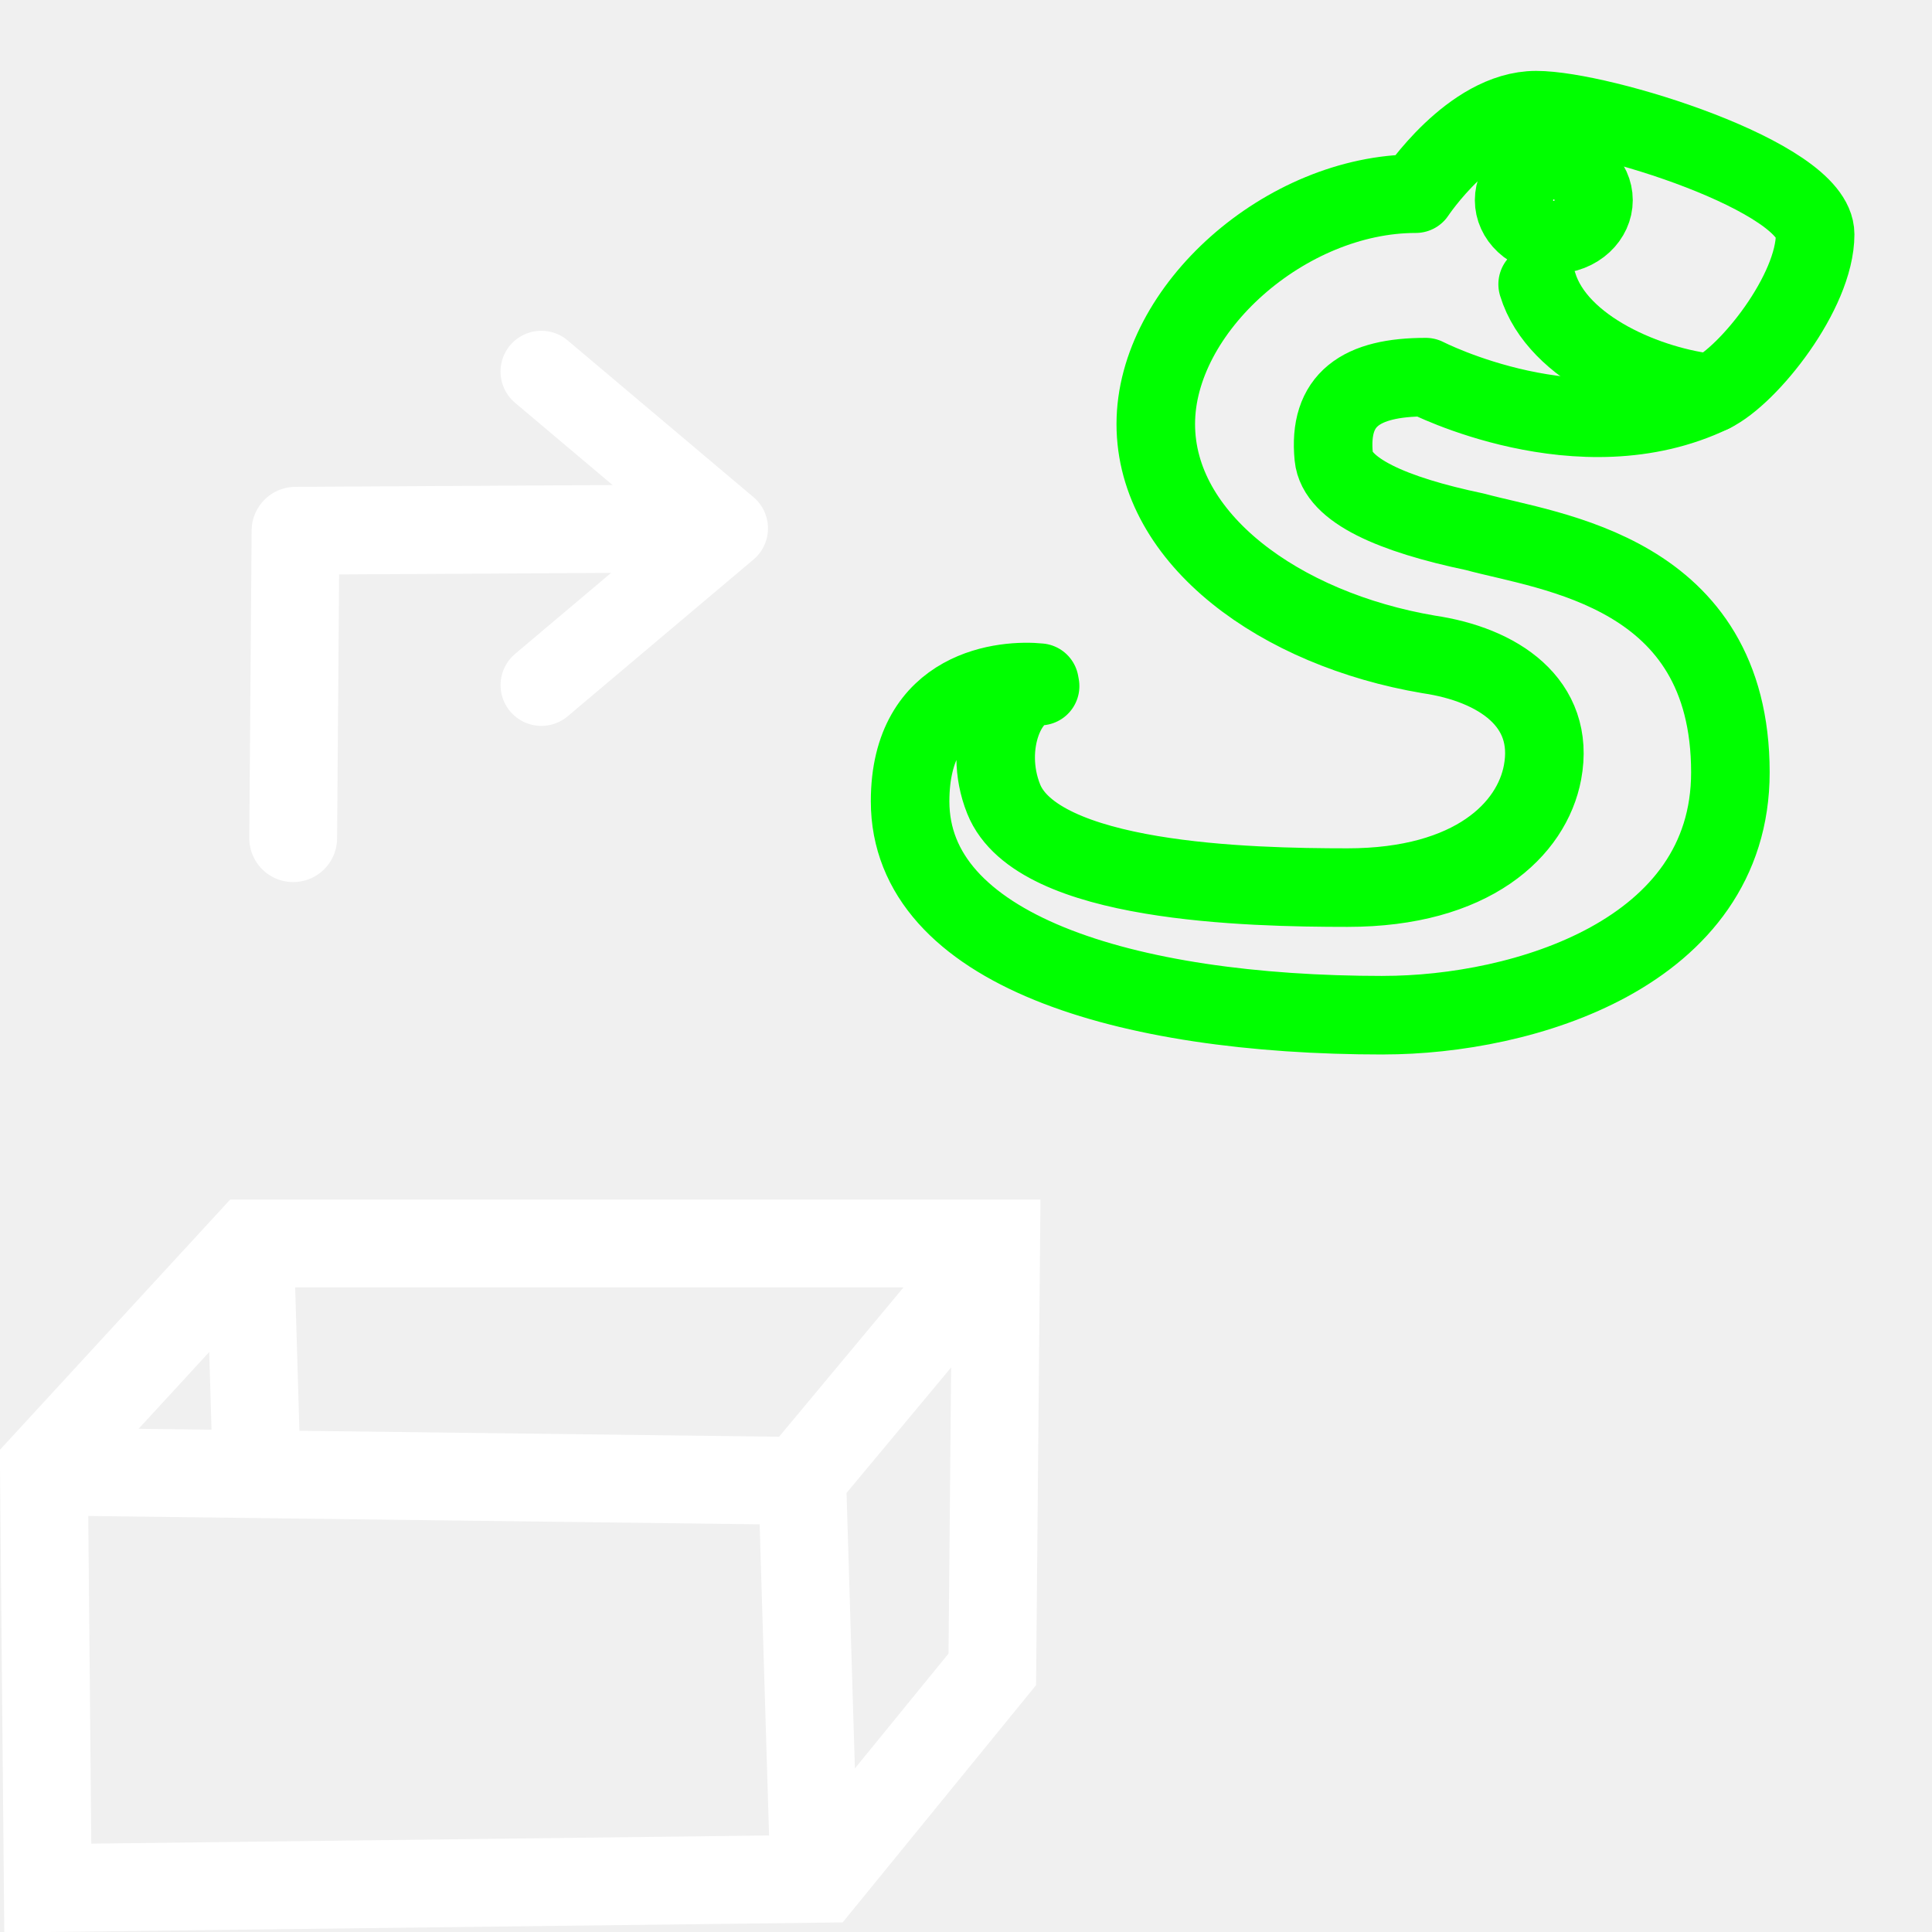
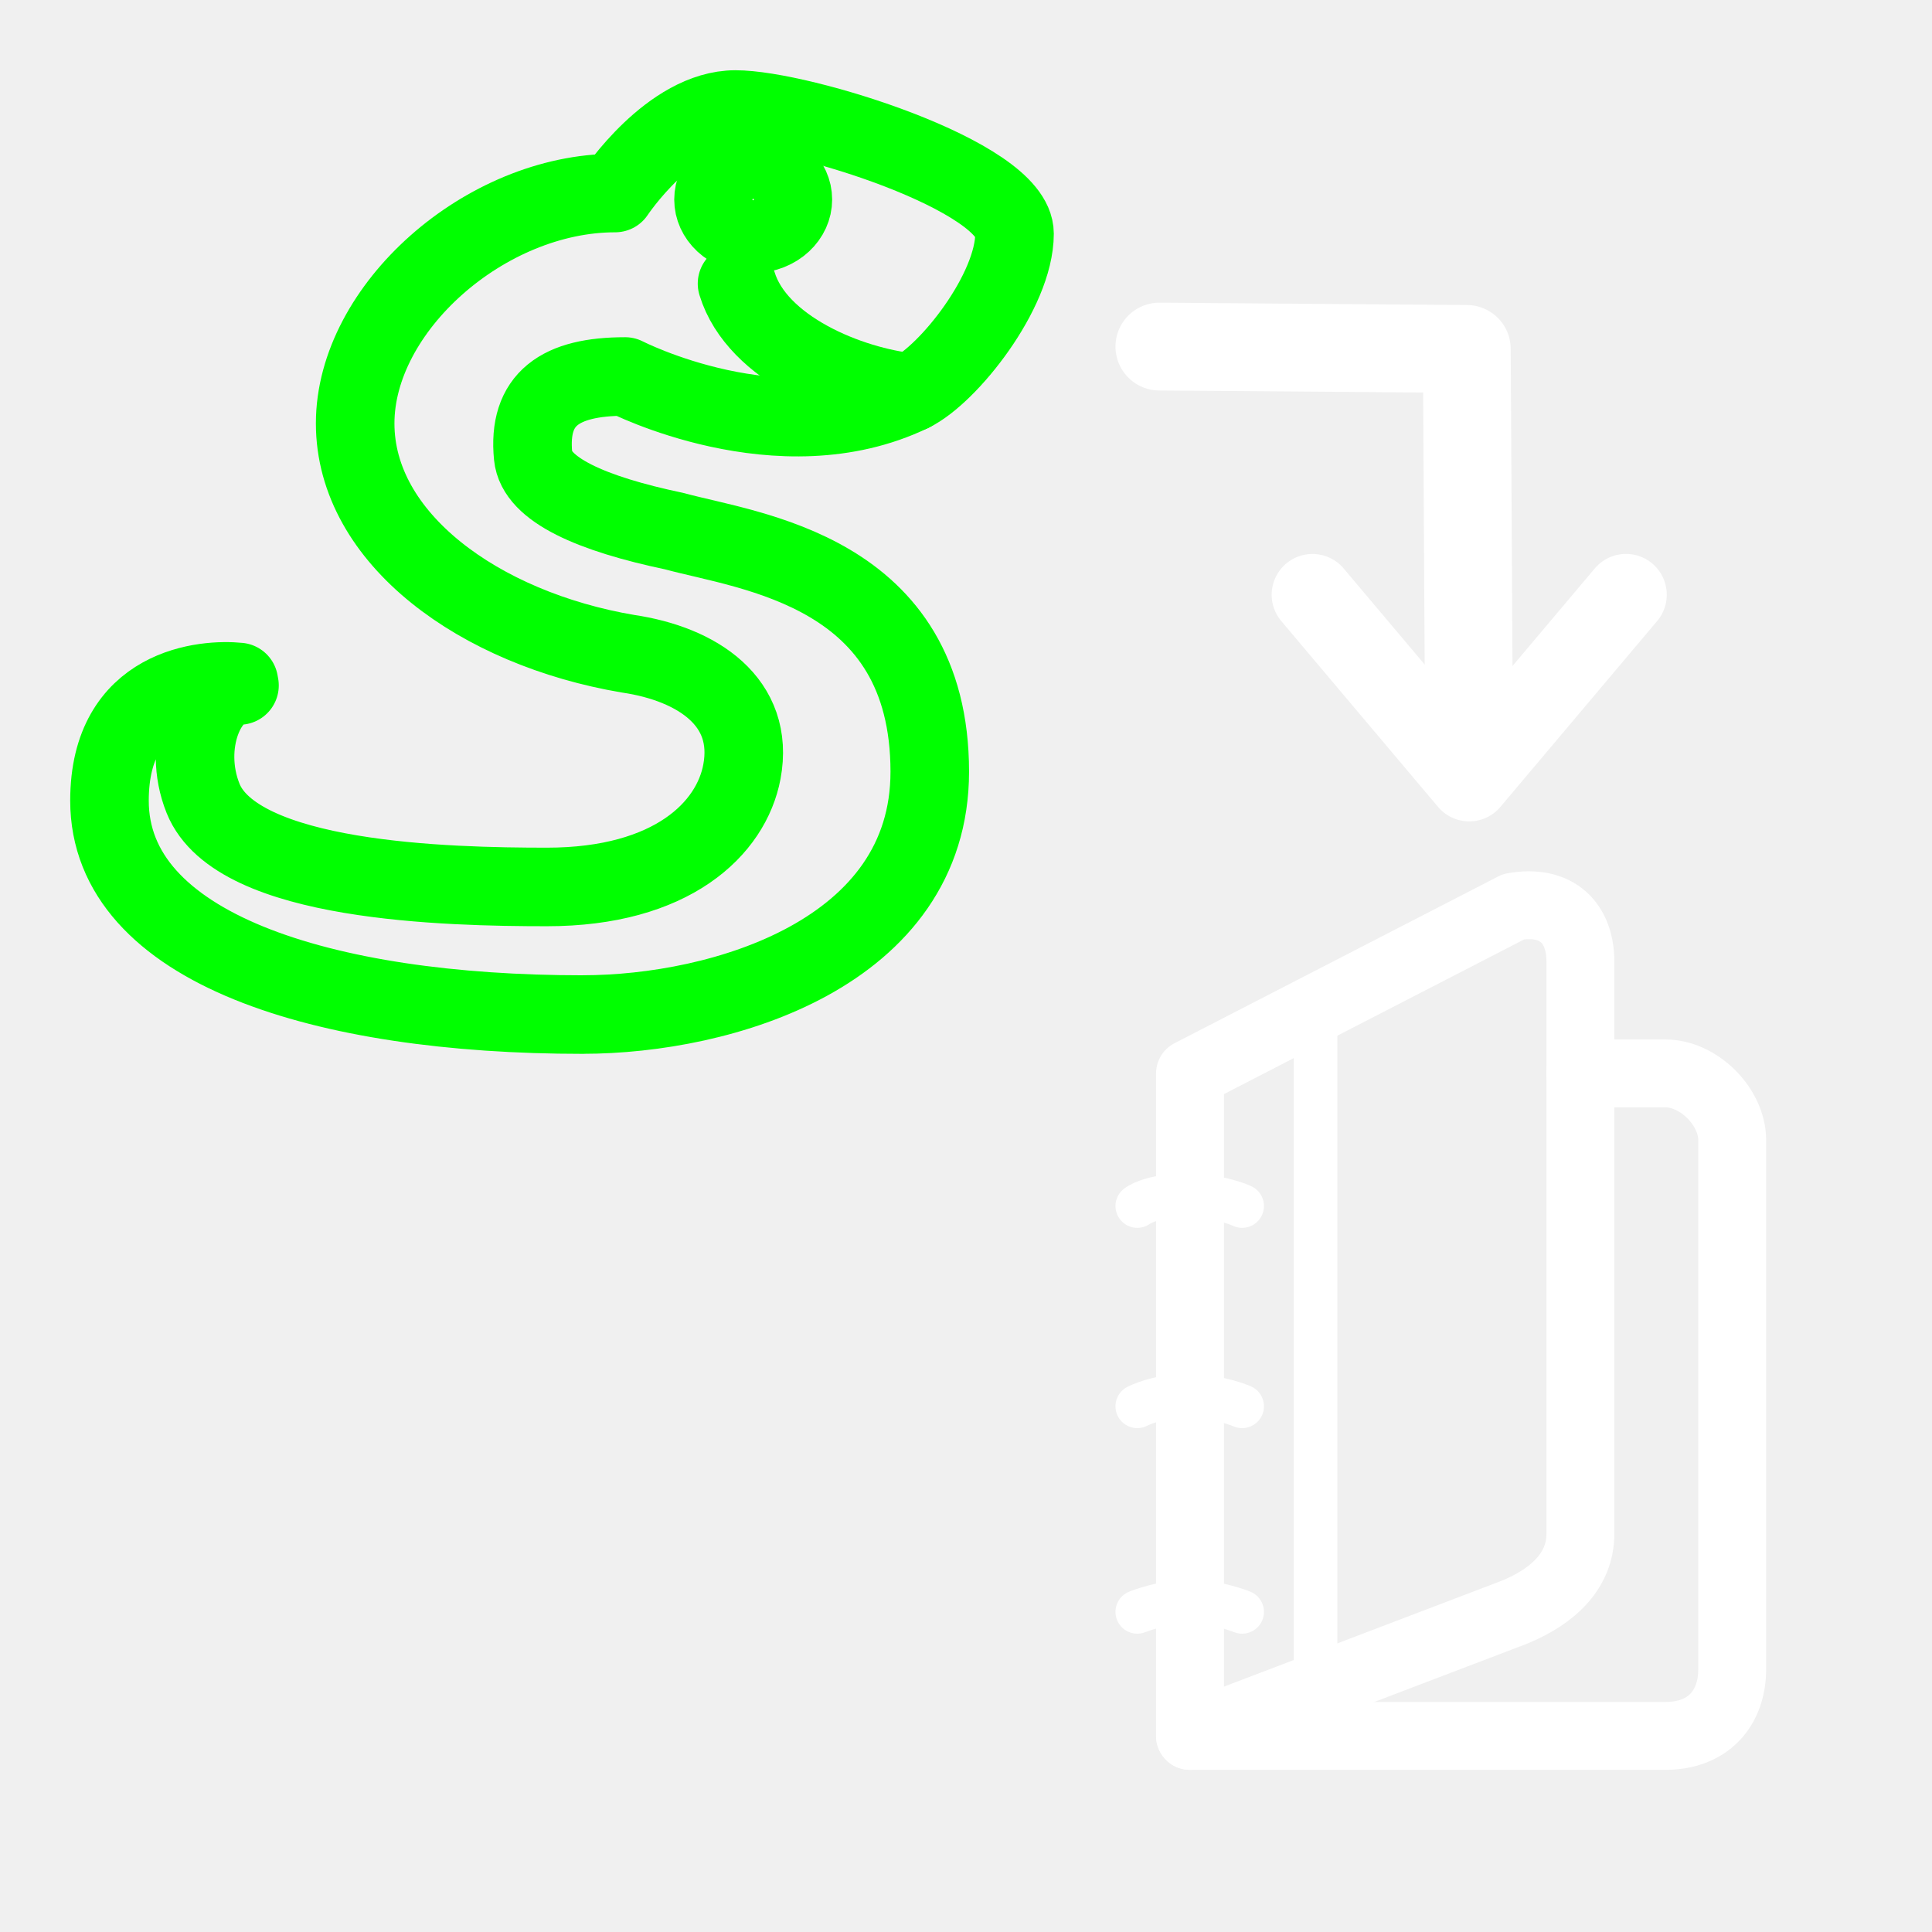
<svg xmlns="http://www.w3.org/2000/svg" xmlns:xlink="http://www.w3.org/1999/xlink" version="1.1" width="55" height="55" viewBox="0 0 55 55" id="Icon" xml:space="preserve" style="overflow:visible">
  <defs id="defs24">
    <linearGradient id="linearGradient3166-6">
      <stop id="stop3168-5" style="stop-color:#ffffff;stop-opacity:1" offset="0" />
      <stop id="stop3170-6" style="stop-color:#ff0000;stop-opacity:1" offset="1" />
    </linearGradient>
    <linearGradient x1="0" y1="22" x2="74" y2="22" id="linearGradient3172-9" xlink:href="#linearGradient3166-6" gradientUnits="userSpaceOnUse" />
    <linearGradient id="linearGradient3166">
      <stop id="stop3168" style="stop-color:#ffffff;stop-opacity:1" offset="0" />
      <stop id="stop3170" style="stop-color:#ffff00;stop-opacity:1" offset="1" />
    </linearGradient>
    <linearGradient x1="0.943" y1="-31.67" x2="104.377" y2="20.434" id="linearGradient3172" xlink:href="#linearGradient3166" gradientUnits="userSpaceOnUse" gradientTransform="matrix(0.7083638,0,0,1.001256,0.1338084,32.63207)" />
  </defs>
-   <g transform="matrix(1.118165,0,0,1.118165,61.47073,-23.36758)" id="g3348" style="fill:none;stroke:#00ff00;stroke-opacity:1">
+   <g transform="matrix(1.118165,0,0,1.118165,38.67883,-23.38607)" id="g3348" style="fill:none;stroke:#00ff00;stroke-opacity:1">
    <path d="m -19.754,46.744 c 3.555,0 8.834,-1.568 8.834,-6.181 0,-5.131 -4.597,-5.605 -6.503,-6.125 -2.107,-0.442 -3.511,-1.058 -3.595,-1.909 -0.144,-1.46 0.688,-2.029 2.343,-2.029 0,0 3.937,2.025 7.282,0.409 0.943,-0.455 2.631,-2.58 2.631,-4.045 0,-1.466 -5.451,-3.161 -7.105,-3.161 -1.655,0 -3.063,2.126 -3.063,2.126 -3.309,0 -6.619,2.932 -6.619,5.865 0,2.932 3.166,5.225 6.95,5.865 1.759,0.259 3.23,1.227 2.896,3.005 -0.271,1.444 -1.778,2.932 -4.964,2.932 -2.524,0 -7.896,-0.121 -8.754,-2.254 -0.552,-1.374 0.1,-2.876 0.927,-2.876 l -0.016,-0.088 c -0.843,-0.087 -3.294,0.088 -3.294,3.02 -5.94e-4,3.759 5.429,5.447 12.049,5.447 z" id="path2474" style="fill:none;stroke:#00ff00;stroke-width:2;stroke-linecap:round;stroke-linejoin:round;stroke-miterlimit:4;stroke-opacity:1;stroke-dasharray:none" />
    <path d="m -11.394,30.91 c -1.557,-0.159 -3.925,-1.105 -4.433,-2.775" id="path2476" style="fill:none;stroke:#00ff00;stroke-width:2;stroke-linecap:round;stroke-miterlimit:4;stroke-opacity:1;stroke-dasharray:none" />
    <circle cx="35.805" cy="10.96" r="1.676" transform="matrix(0.5936989,0,0,0.5526353,-36.67281,19.93767)" id="circle2478" style="fill:none;stroke:#00ff00;stroke-width:3.42;stroke-miterlimit:4;stroke-opacity:1;stroke-dasharray:none" />
  </g>
-   <g transform="translate(-2.274382,2.513511)" id="g3036">
-     <path d="M 9.569,38.952 9.39,32.898 M 25.664,50.97 3.635,51.236 3.524,39.245 l 5.851,-6.359 21.258,0 -0.11,12.124 z M 3.635,39.379 l 21.478,0.267 0.331,10.924 m -0.306,-11.052 5.531,-6.638" id="path3806" style="fill:none;stroke:#ffffff;stroke-width:2.5;stroke-linecap:butt;stroke-linejoin:miter;stroke-miterlimit:4;stroke-opacity:1;stroke-dasharray:none;stroke-dashoffset:0" />
-     <g transform="matrix(0,-1,-1,0,47.3087,85.9835)" id="g4770">
+   <g transform="translate(-1.244051,-2.616832)" id="g3830">
+     <g transform="matrix(0.5520551,0,0,0.5520551,75.61846,18.23597)" id="g4382">
+       <g transform="translate(-80.09366,12.22003)" id="g4308" style="fill:none;stroke:#ffffff;stroke-opacity:1">
+         <g id="g4310" style="fill:none;stroke:#ffffff;stroke-opacity:1">
+           <path d="m 6.736,49.002 h 24.52 c 2.225,0 3.439,-1.447 3.439,-3.441 v -27.28 c 0,-1.73 -1.732,-3.441 -3.439,-3.441 h -4.389" id="path4312" style="fill:none;stroke:#ffffff;stroke-width:3.5;stroke-linecap:round;stroke-linejoin:round;stroke-opacity:1" />
+         </g>
+       </g>
+       <g transform="translate(-80.09366,12.22003)" id="g4314" style="fill:none;stroke:#ffffff;stroke-opacity:1">
+         <g id="g4316" style="fill:none;stroke:#ffffff;stroke-opacity:1">
+           <path d="m 26.867,38.592 c 0,1.836 -1.345,3.201 -3.441,4.047 L 6.736,49.002 V 14.84 l 16.69,-8.599 c 2.228,-0.394 3.441,0.84 3.441,2.834 v 29.517 z" id="path4318" style="fill:none;stroke:#ffffff;stroke-width:3.5;stroke-linecap:round;stroke-linejoin:round;stroke-opacity:1" />
+         </g>
+       </g>
+       <path d="m -70.67,54.827 c 0,0 -1.351,-0.543 -2.702,-0.543 -1.351,0 -2.703,0.543 -2.703,0.543" id="path4320" style="fill:none;stroke:#ffffff;stroke-width:2.25;stroke-linecap:round;stroke-linejoin:round;stroke-opacity:1" />
+       <path d="m -70.67,44.226 c 0,0 -1.239,-0.543 -2.815,-0.543 -1.577,0 -2.59,0.543 -2.59,0.543" id="path4322" style="fill:none;stroke:#ffffff;stroke-width:2.25;stroke-linecap:round;stroke-linejoin:round;stroke-opacity:1" />
+       <path d="m -70.67,33.898 c 0,0 -1.125,-0.544 -2.927,-0.544 -1.802,0 -2.478,0.544 -2.478,0.544" id="path4324" style="fill:none;stroke:#ffffff;stroke-width:2.25;stroke-linecap:round;stroke-linejoin:round;stroke-opacity:1" />
+       <line id="line4326" y2="23.725" y1="58.753" x2="-66.885" x1="-66.885" style="fill:none;stroke:#ffffff;stroke-width:2.25;stroke-linecap:round;stroke-linejoin:round;stroke-opacity:1" />
+     </g>
+     <g transform="matrix(1,0,0,-1,-30.38657,49.17127)" id="g4770">
      <g transform="translate(34.0803,-1006.42)" id="g4772">
        <polyline id="polyline4774" points="51.562,15.306 41.17,16.188 42.053,5.794" style="fill:none;stroke:#ffffff;stroke-width:3.5;stroke-linecap:round;stroke-linejoin:round" transform="matrix(-0.469241,0.469241,-0.469241,-0.469241,66.2906,1019.03)" />
        <path d="m 39.363,1033.129 -0.056,9.912 -8.751,0.067" id="path4776" style="fill:none;stroke:#ffffff;stroke-width:2.5;stroke-linecap:round;stroke-linejoin:round;stroke-miterlimit:4;stroke-opacity:1;stroke-dasharray:none" />
      </g>
    </g>
  </g>
</svg>
